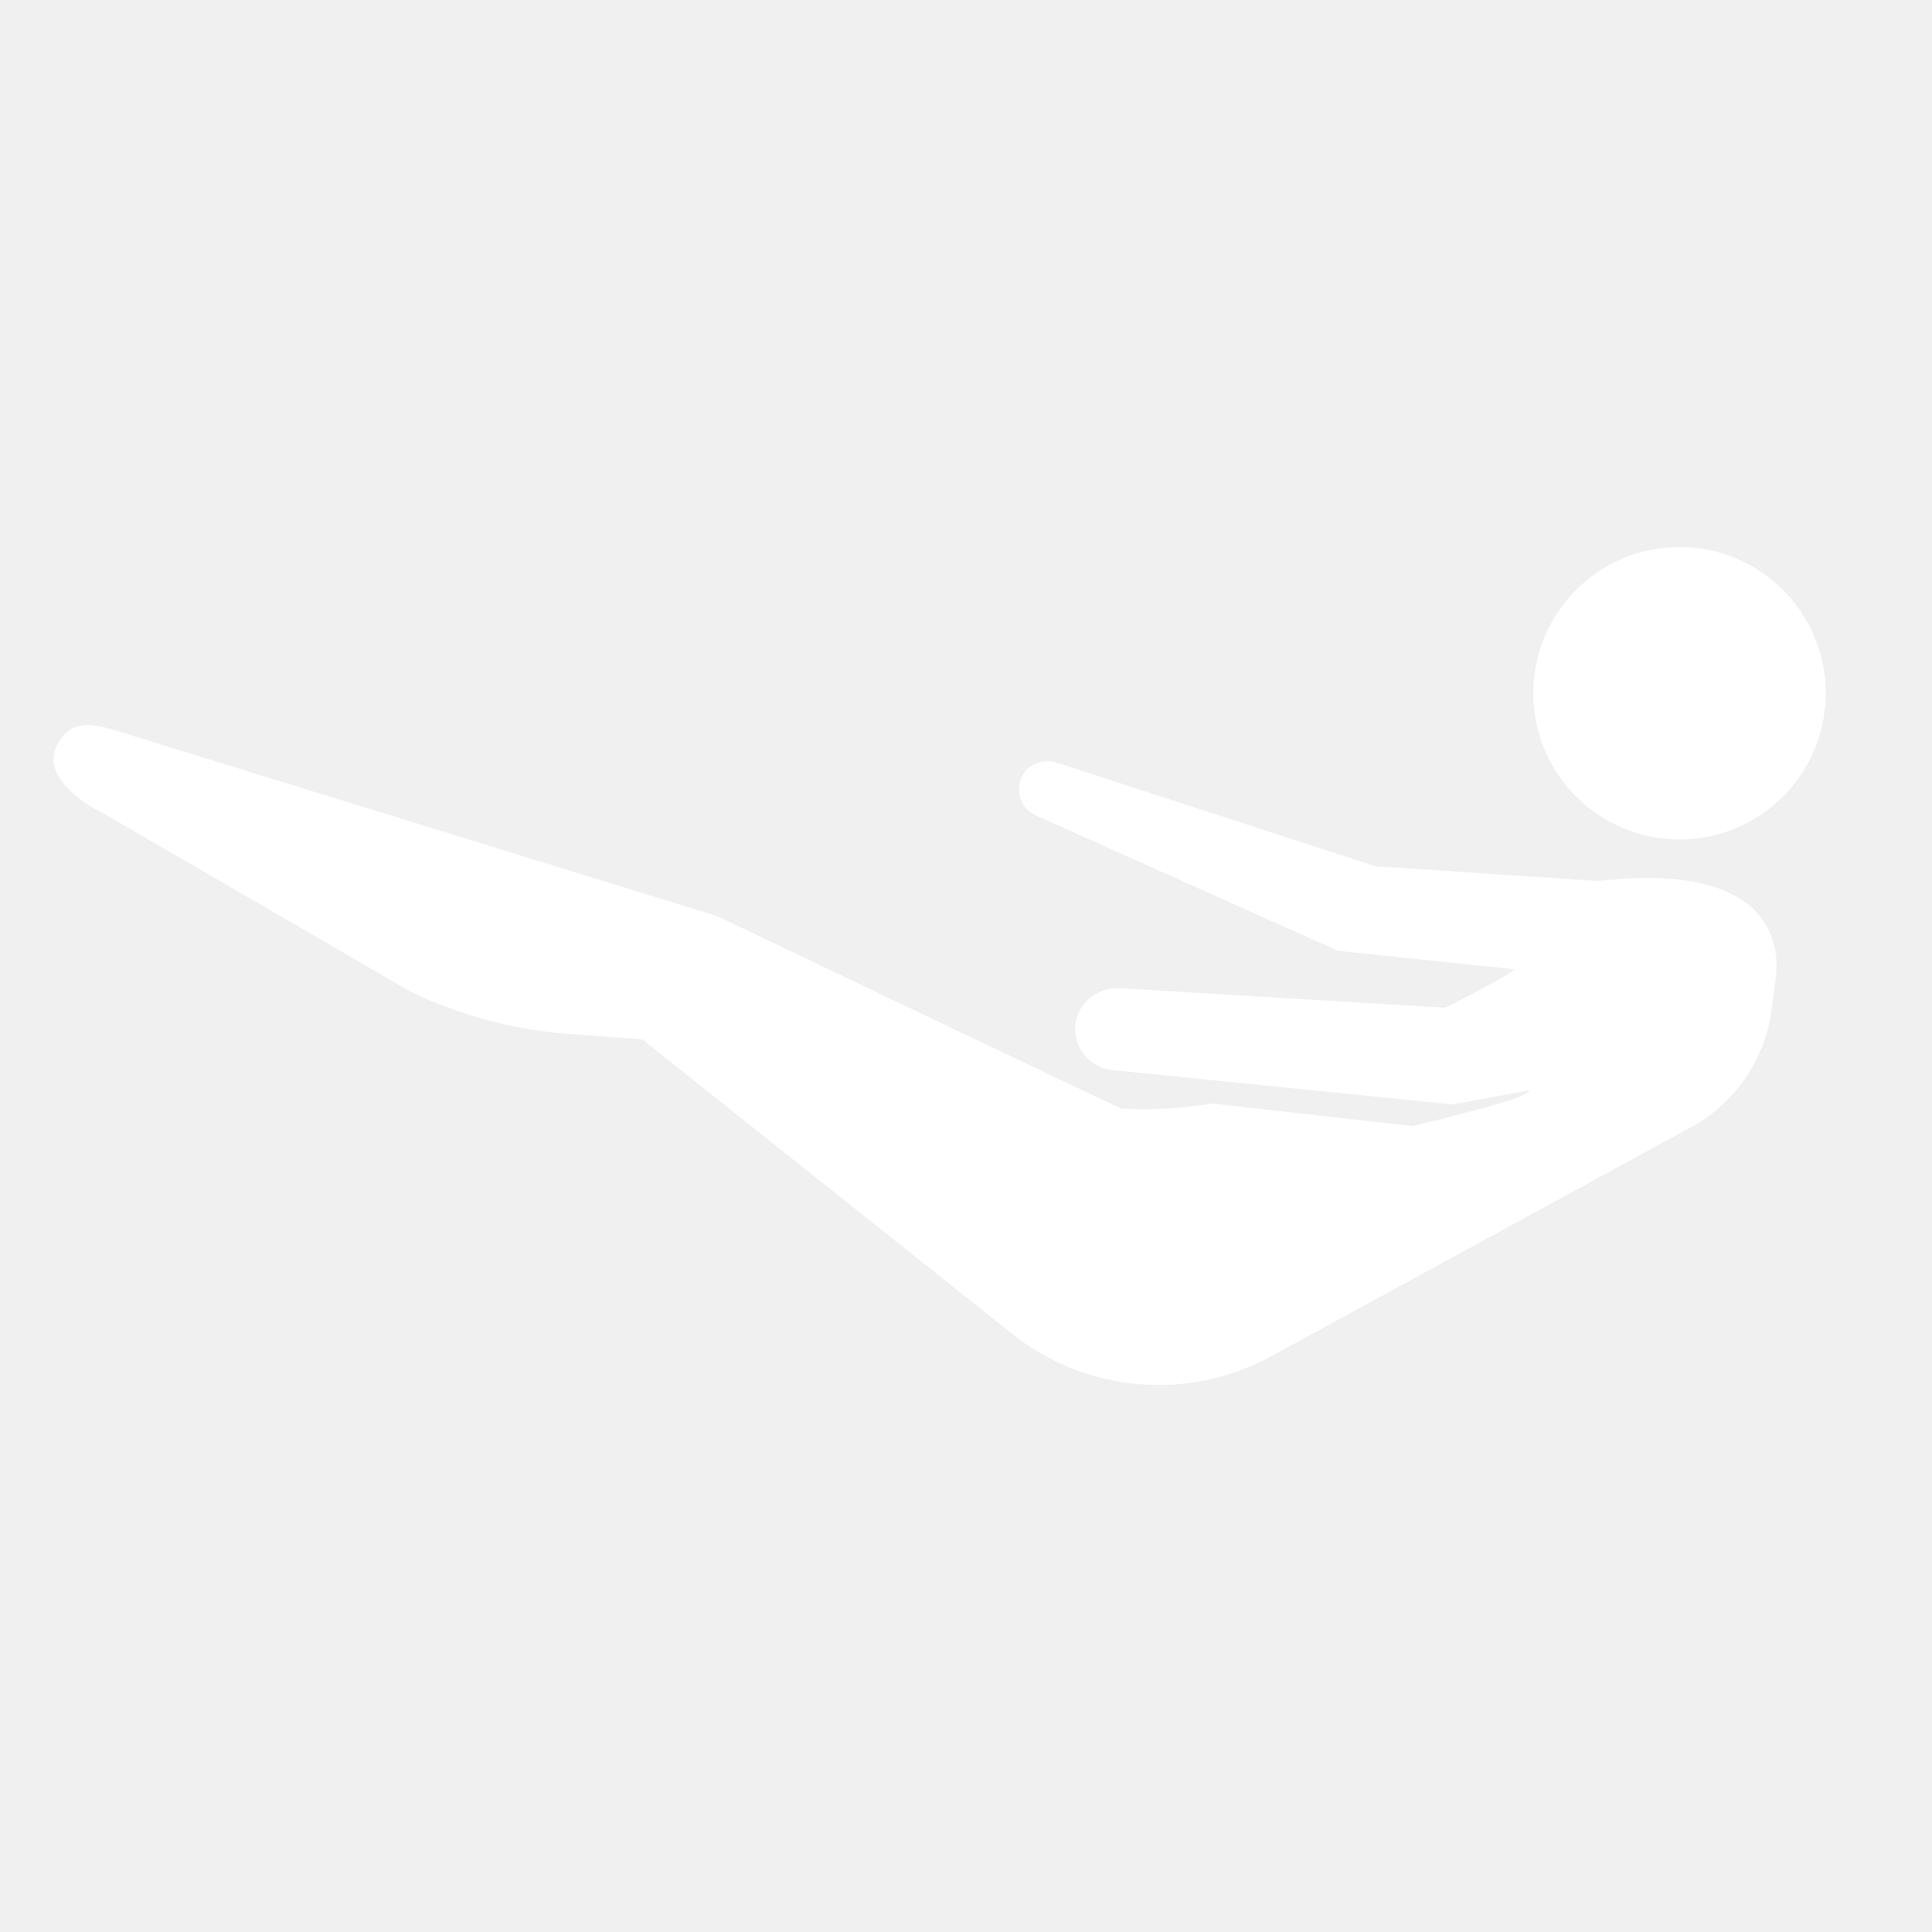
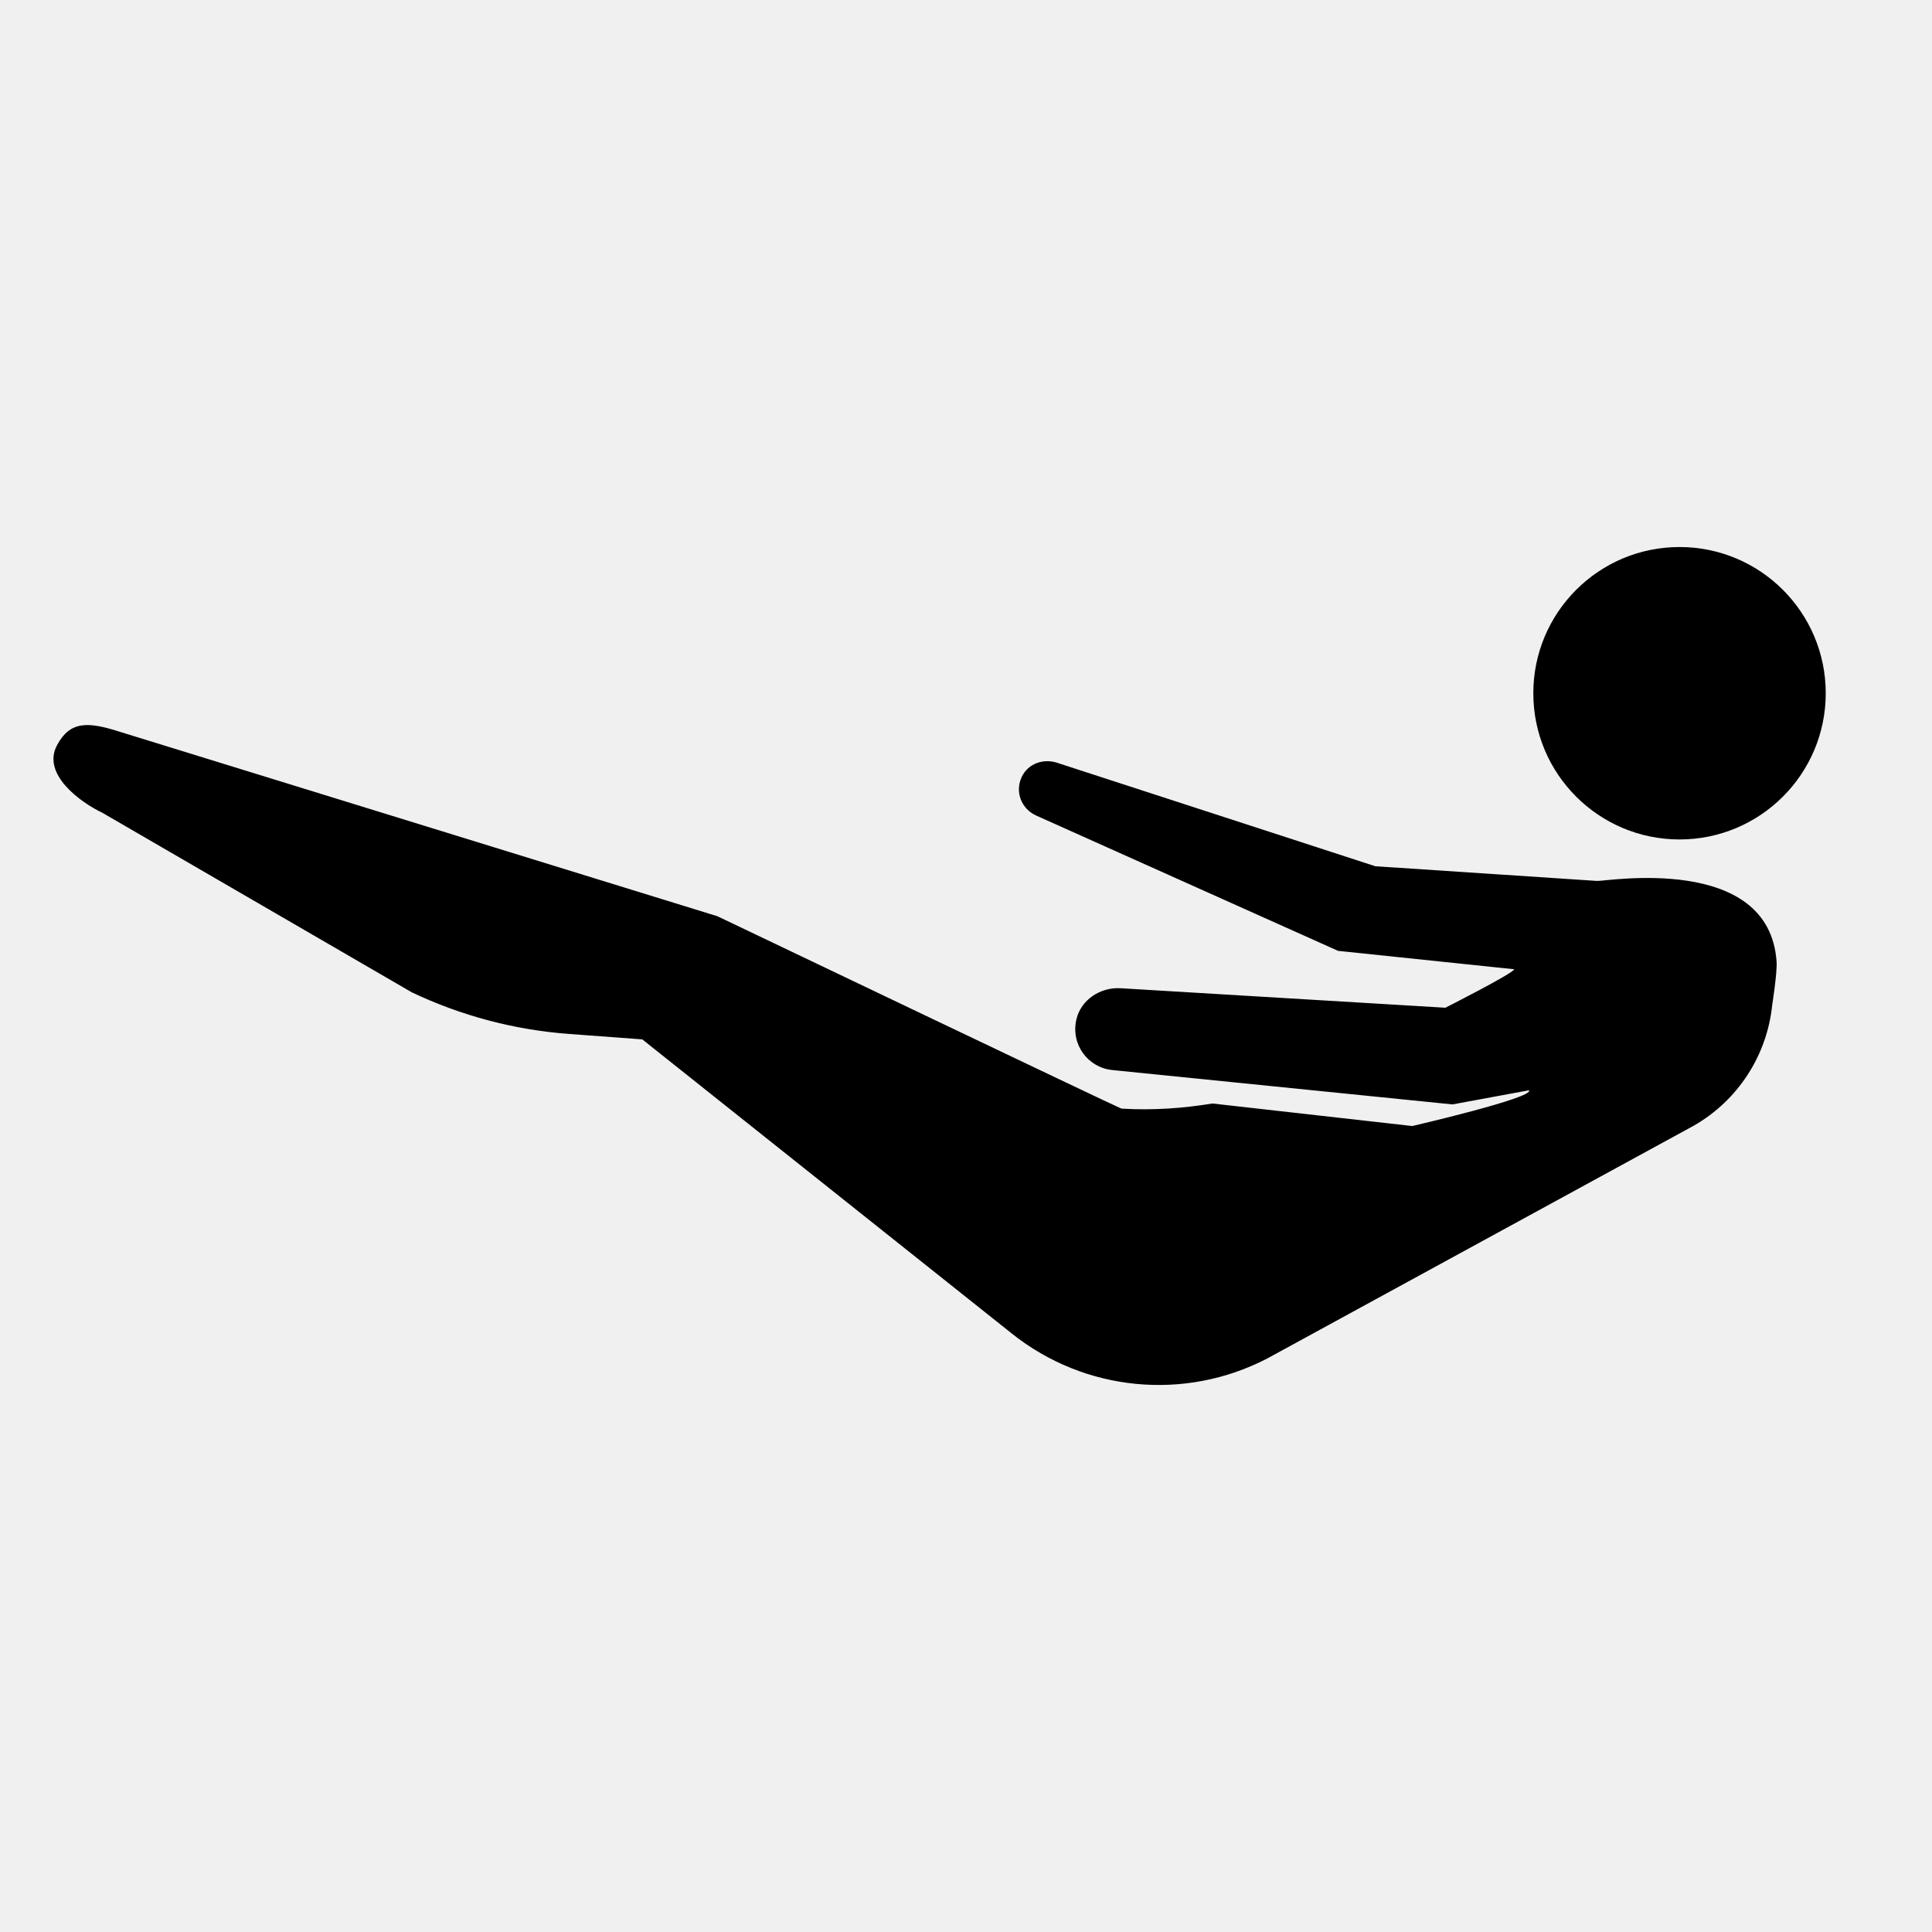
- <svg xmlns="http://www.w3.org/2000/svg" fill="white" version="1.1" x="0px" y="0px" viewBox="-429 231 100 100" enable-background="new -429 231 100 100" xml:space="preserve">
+ <svg xmlns="http://www.w3.org/2000/svg" fill="black" version="1.1" x="0px" y="0px" viewBox="-429 231 100 100" enable-background="new -429 231 100 100" xml:space="preserve">
  <g display="none">
    <g display="inline">
      <circle cx="-339.407" cy="266.249" r="7.907" />
      <path d="M-336.684,277.102c0,0-6.073-0.672-6.543-0.703l-11.995-0.794l-17.124-5.568c-0.785-0.295-1.664-0.005-2.01,0.759    c-0.362,0.801-0.007,1.707,0.794,2.069l16.324,7.316l7.45,1.515c-0.505,0.466-0.865,0.6-2.155,1.531L-369,282.202    c-1.092-0.066-2.144,0.619-2.392,1.685c-0.317,1.361,0.631,2.608,1.938,2.74l9.099,0.919c-2.583,0.839-5.48,1.357-8.601,1.168    c-0.088-0.005-21.85-10.404-21.85-10.404l-32.266-9.96c-1.773-0.575-2.428-0.469-3.233,1.036    c-0.835,1.561,1.222,2.751,2.382,3.302l17.848,8.479c2.671,1.269,4.298,3.289,7.247,3.508l3.959,0.293l19.999,15.919    c3.935,3.132,9.344,3.655,13.806,1.335l23.059-12.585c2.385-1.363,3.792-3.651,4.244-6.525    C-333.232,279.75-334.772,277.193-336.684,277.102z" />
    </g>
  </g>
  <circle cx="-342.068" cy="266.882" r="7.568" />
  <path d="M-346.332,276.597l-11.48-0.76l-16.389-5.329c-0.751-0.282-1.593-0.005-1.924,0.726c-0.347,0.767-0.006,1.633,0.76,1.98  l15.623,7.002l9.121,0.953c-0.09,0.232-3.567,1.991-3.567,1.991l-16.809-1.009c-1.045-0.063-2.052,0.593-2.289,1.612  c-0.303,1.303,0.604,2.496,1.855,2.622l17.612,1.779l3.96-0.731c0.286,0.385-6.043,1.85-6.043,1.85l-10.343-1.166  c-1.5,0.245-3.069,0.364-4.71,0.265c-0.084-0.005-20.911-9.958-20.911-9.958l-30.882-9.531c-1.697-0.551-2.622-0.587-3.3,0.678  c-0.81,1.511,1.233,2.969,2.344,3.497l16.02,9.295c2.557,1.215,5.316,1.945,8.139,2.154l3.789,0.281l19.141,15.236  c3.766,2.998,8.943,3.498,13.213,1.278l22.068-12.045c2.282-1.304,3.795-3.63,4.062-6.245c0,0,0.266-1.676,0.228-2.237  C-337.419,275.153-345.882,276.626-346.332,276.597z" />
</svg>
